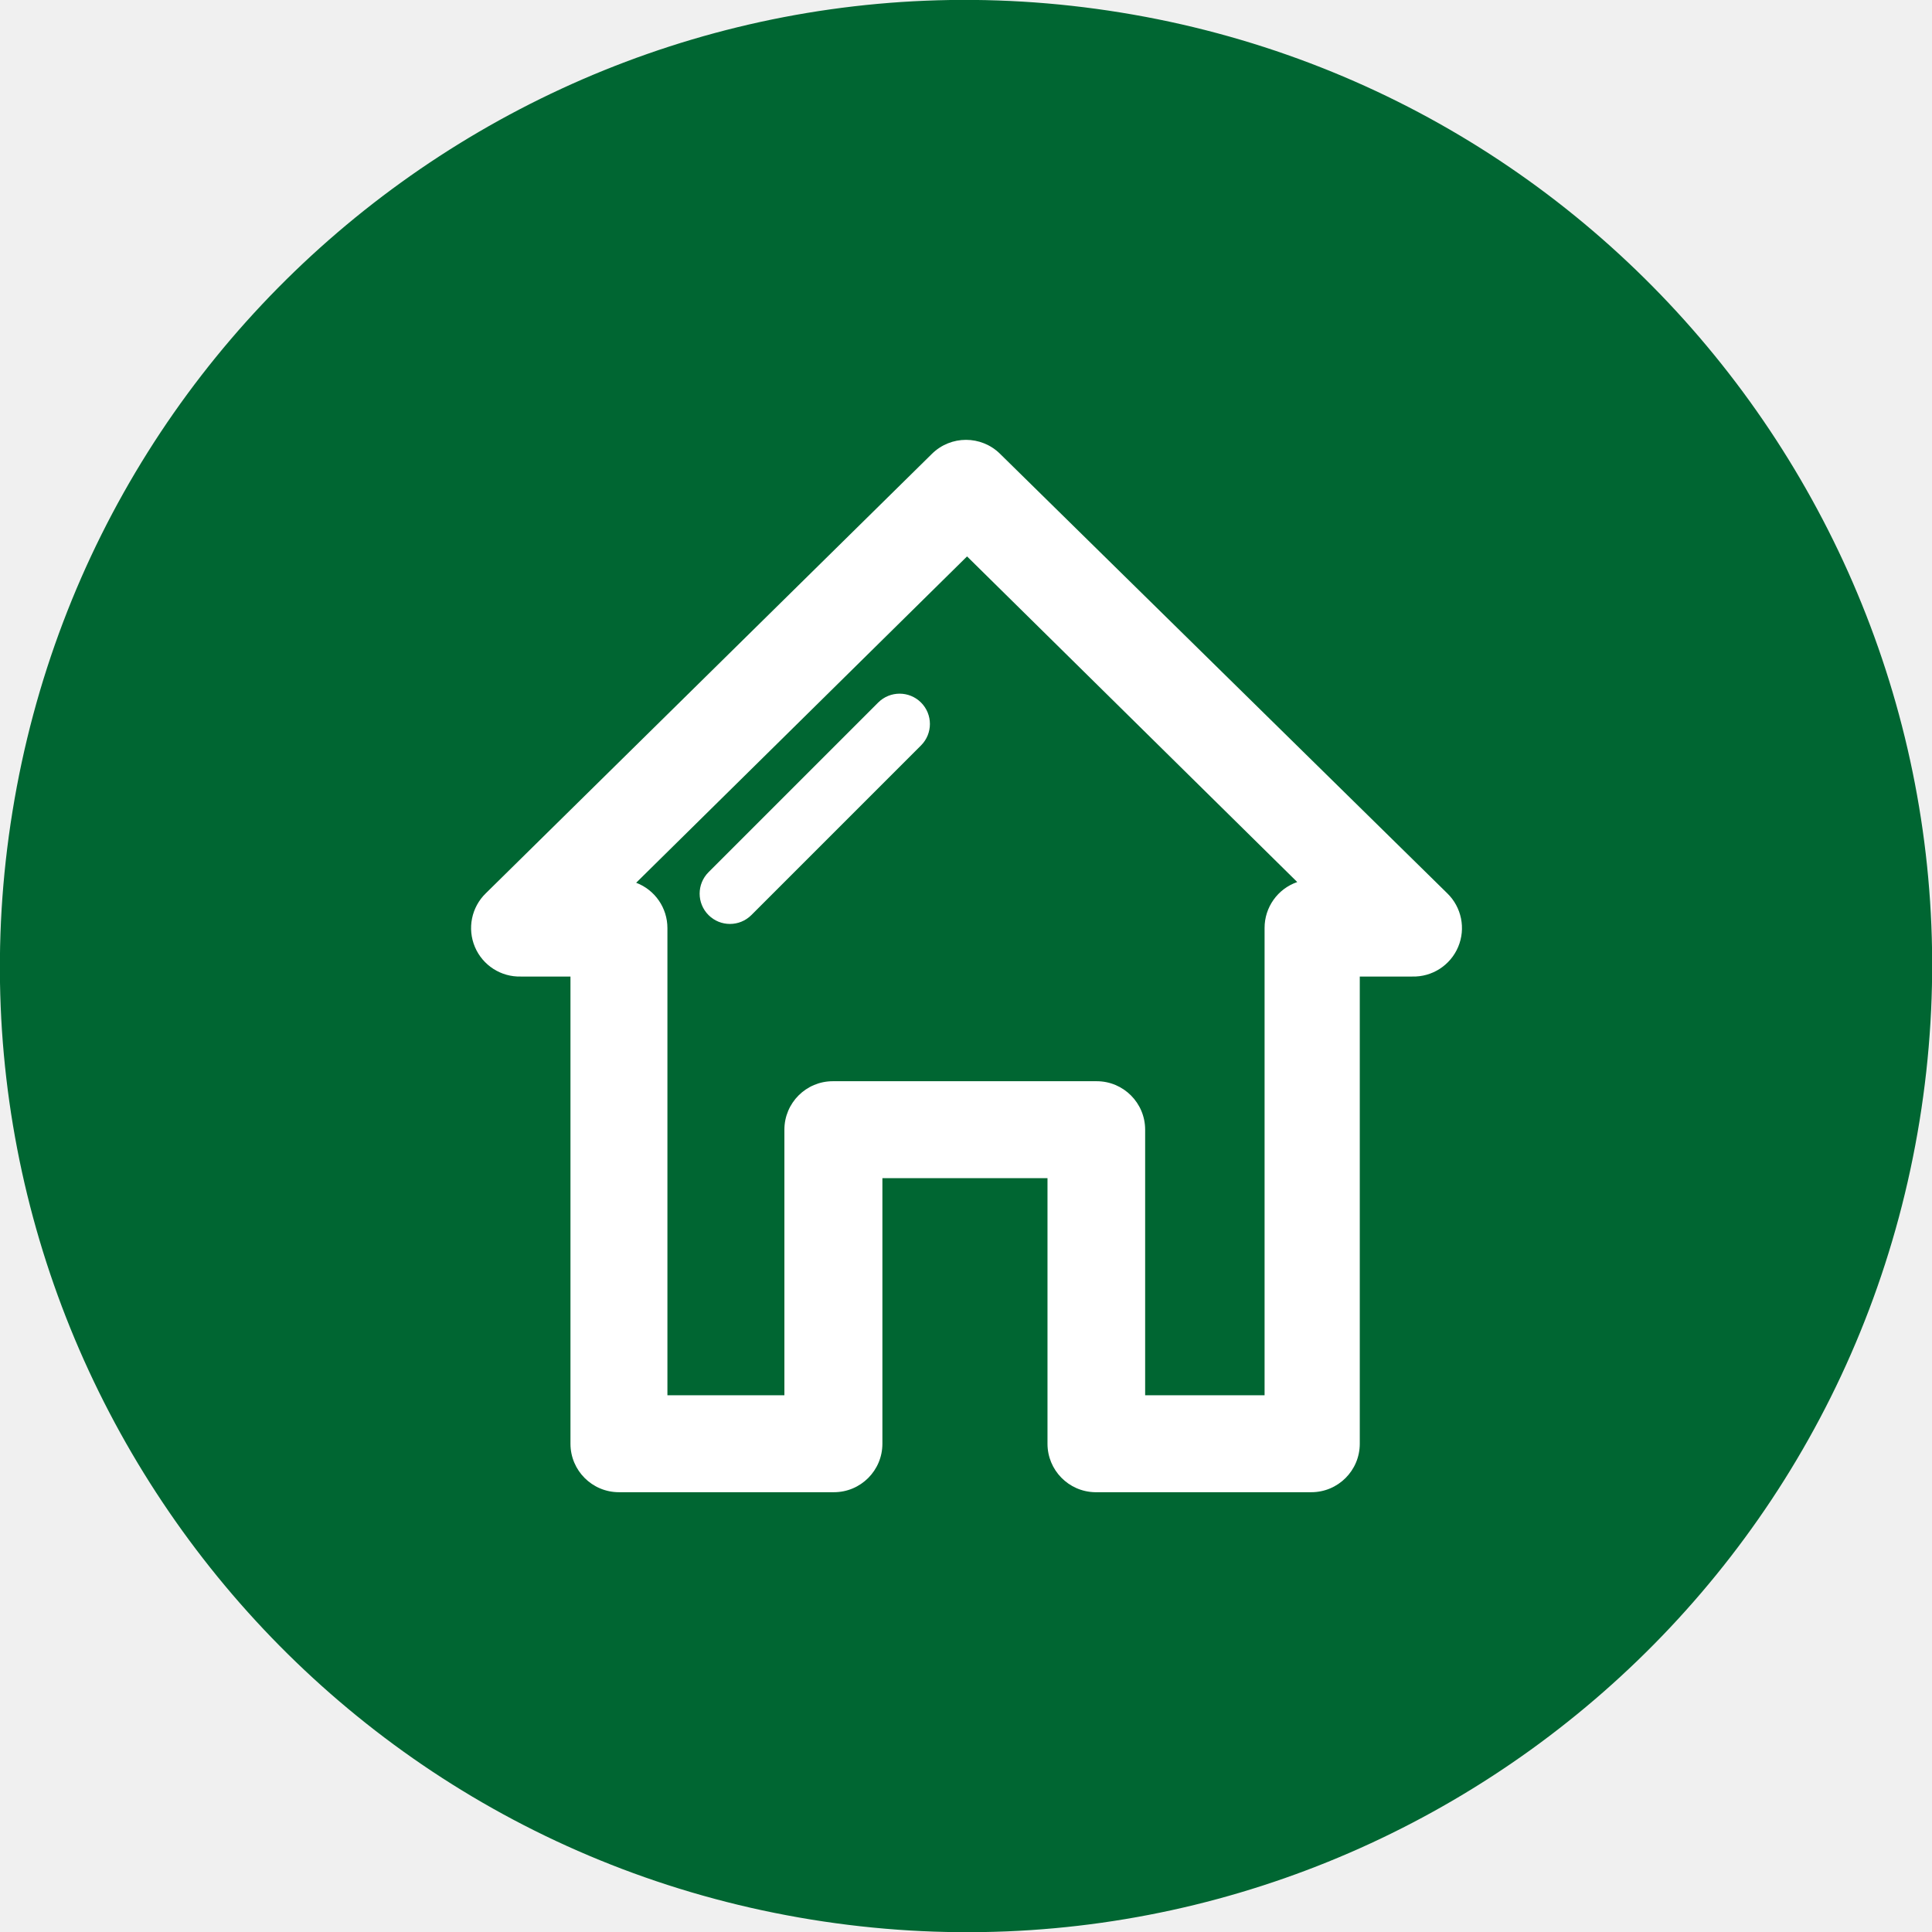
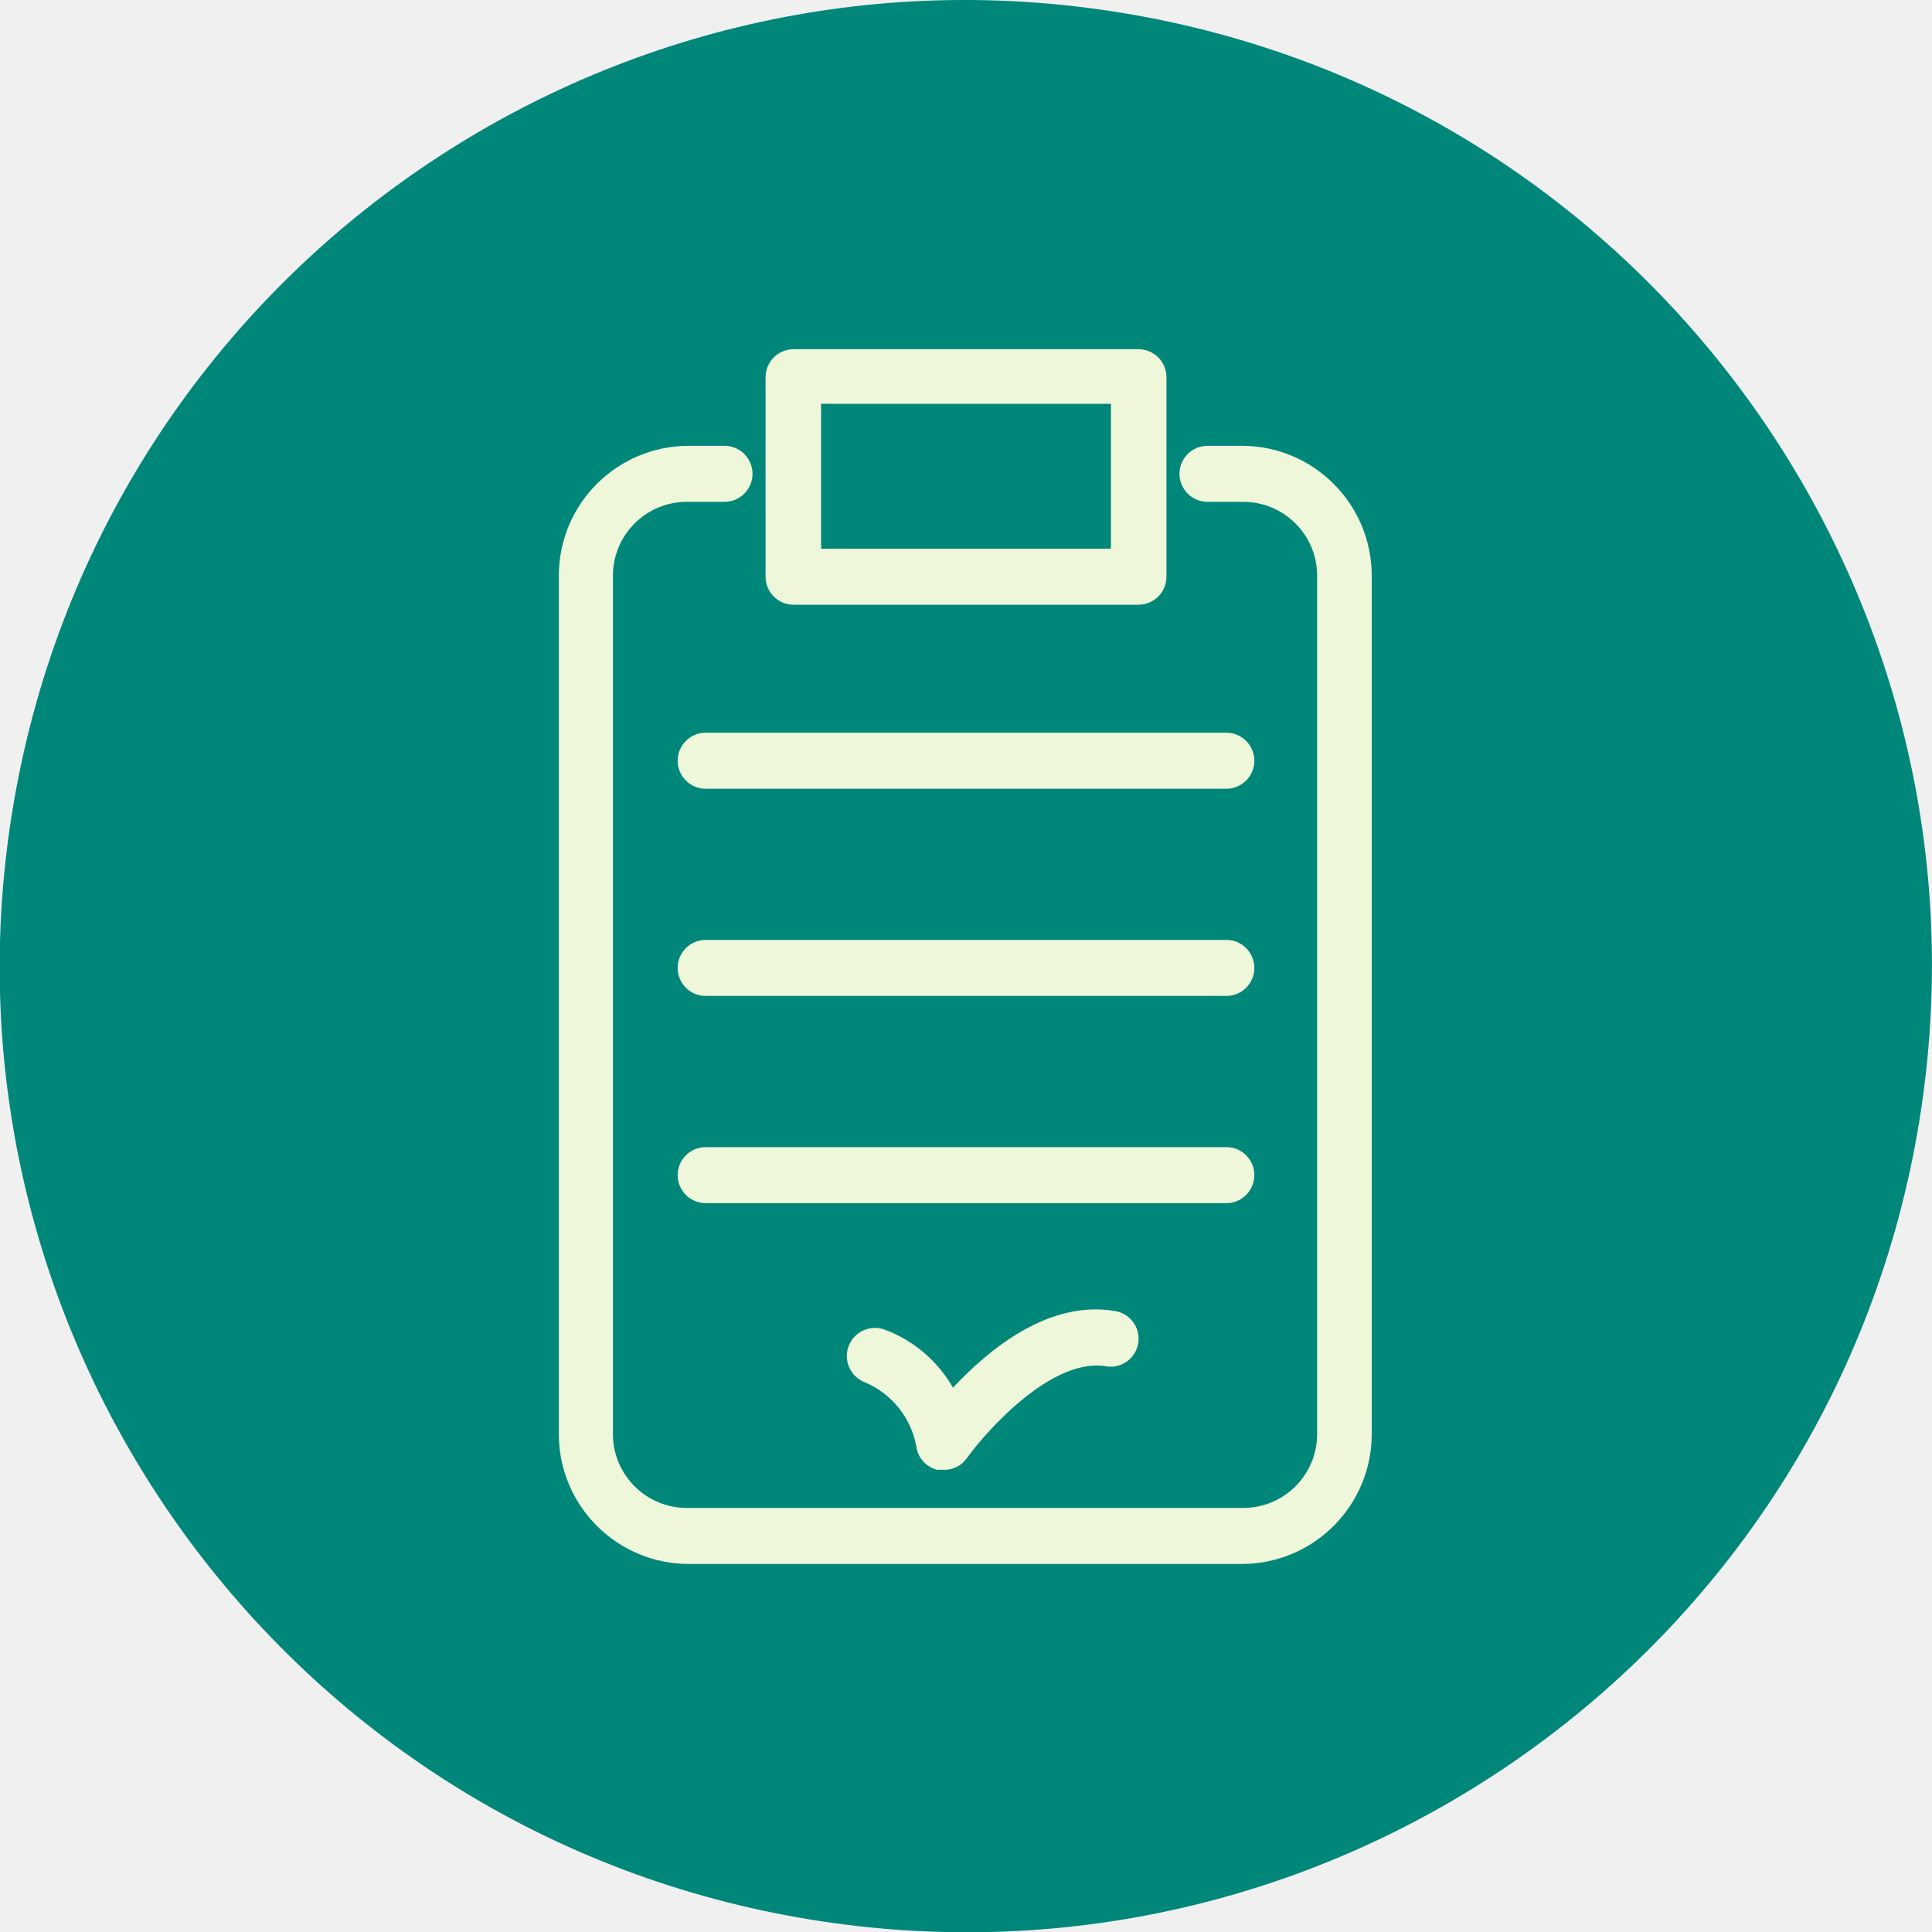
- <svg xmlns="http://www.w3.org/2000/svg" viewBox="0 0 55 55">
+ <svg xmlns="http://www.w3.org/2000/svg" viewBox="0 0 40 40">
  <defs>
-     <style>.cls-1{fill:#006632;}.cls-2{fill:#fff;}</style>
+     <style>.cls-1{fill:#00877a;}.cls-2{fill:#eef7da;}</style>
  </defs>
  <g id="Capa_2" data-name="Capa 2">
    <g id="Capa_1-2" data-name="Capa 1">
-       <circle class="cls-1" cx="27.5" cy="27.5" r="27.5" transform="translate(-4.05 50.24) rotate(-80.78)" />
-       <path class="cls-2" d="M31.17,42.48h6.16a1.38,1.38,0,0,0,1.38-1.38V27.8H40.2a1.38,1.38,0,0,0,1-2.37L28.47,12.92a1.38,1.38,0,0,0-1.94,0L13.83,25.43a1.38,1.38,0,0,0,1,2.37h1.41V41.1a1.38,1.38,0,0,0,1.38,1.38h6.12a1.38,1.38,0,0,0,1.38-1.38V33.54h4.7V41.1A1.38,1.38,0,0,0,31.17,42.48Zm-7.46-11.7a1.38,1.38,0,0,0-1.38,1.38v7.56H19V26.42a1.38,1.38,0,0,0-.89-1.29l9.42-9.29,9.4,9.27A1.38,1.38,0,0,0,36,26.42v13.3h-3.4V32.16a1.38,1.38,0,0,0-1.38-1.38Z" />
-       <path class="cls-2" d="M25,20l-4.83,4.83a.86.86,0,0,0,1.22,1.22l4.83-4.83A.86.86,0,1,0,25,20Z" />
+       <circle class="cls-1" cx="20" cy="20" r="20" transform="translate(-2.95 36.54) rotate(-80.78)" />
+       <path class="cls-2" d="M25.74,32.38H14.26a2.69,2.69,0,0,1-2.69-2.68V11.91a2.69,2.69,0,0,1,2.69-2.68H15a.58.58,0,0,1,0,1.16h-.78a1.53,1.53,0,0,0-1.53,1.52V29.7a1.53,1.53,0,0,0,1.53,1.52H25.74a1.53,1.53,0,0,0,1.53-1.52V11.91a1.53,1.53,0,0,0-1.53-1.52H25a.58.58,0,0,1,0-1.16h.71a2.69,2.69,0,0,1,2.69,2.68V29.7A2.69,2.69,0,0,1,25.74,32.38Z" />
+       <path class="cls-2" d="M23.57,12.52H16.43a.58.58,0,0,1-.58-.58V7.81a.58.58,0,0,1,.58-.58h7.14a.58.58,0,0,1,.58.58v4.13A.58.58,0,0,1,23.57,12.52ZM17,11.36h6v-3H17Z" />
+       <path class="cls-2" d="M20.25,7.82a.25.25,0,1,1-.5,0,.25.25,0,0,1,.5,0Z" />
+       <path class="cls-2" d="M25.39,16.33H14.61a.58.58,0,1,1,0-1.16H25.39a.58.58,0,0,1,0,1.16Z" />
+       <path class="cls-2" d="M25.39,20.62H14.61a.58.58,0,1,1,0-1.16H25.39a.58.58,0,0,1,0,1.16Z" />
+       <path class="cls-2" d="M25.39,24.91H14.61a.58.58,0,1,1,0-1.16H25.39a.58.58,0,0,1,0,1.16Z" />
+       <path class="cls-2" d="M19.54,30.43l-.14,0a.58.58,0,0,1-.43-.49,1.79,1.79,0,0,0-1.06-1.32.58.58,0,0,1,.41-1.09,2.72,2.72,0,0,1,1.41,1.2c.74-.79,2-1.84,3.39-1.58a.58.58,0,0,1-.21,1.14c-1.11-.2-2.47,1.31-2.9,1.91A.56.56,0,0,1,19.54,30.43Z" />
    </g>
  </g>
</svg>
